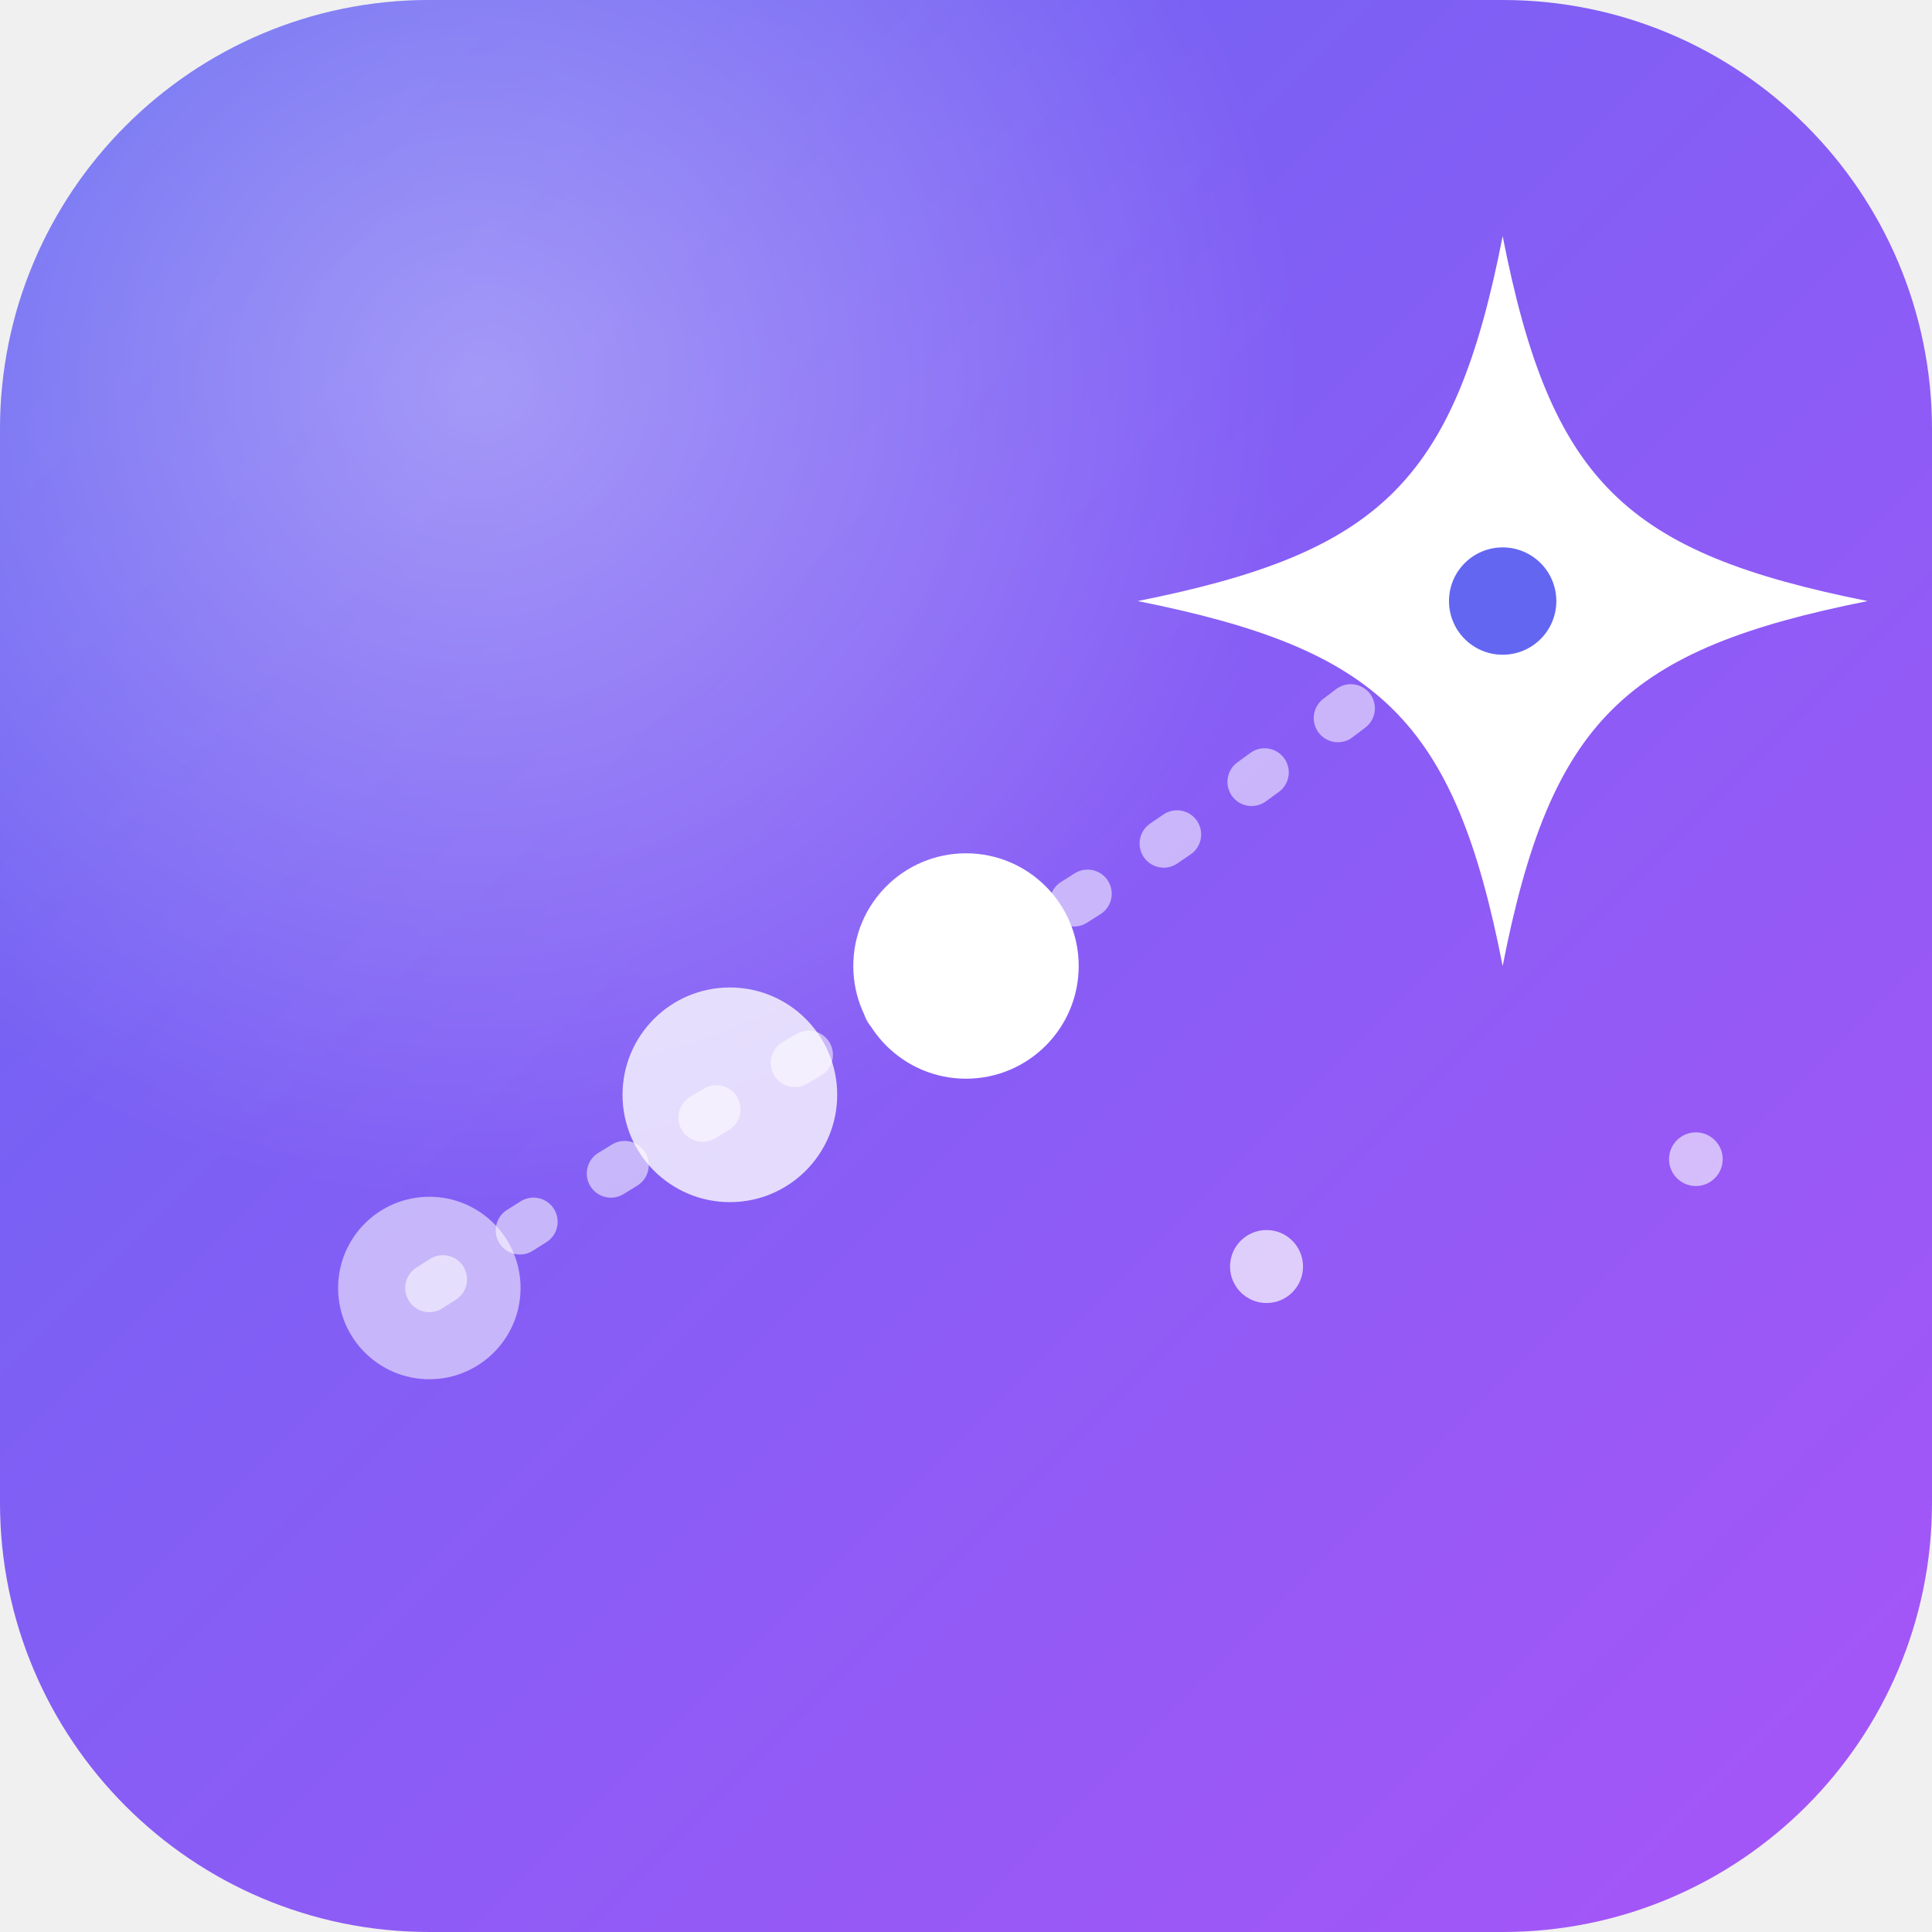
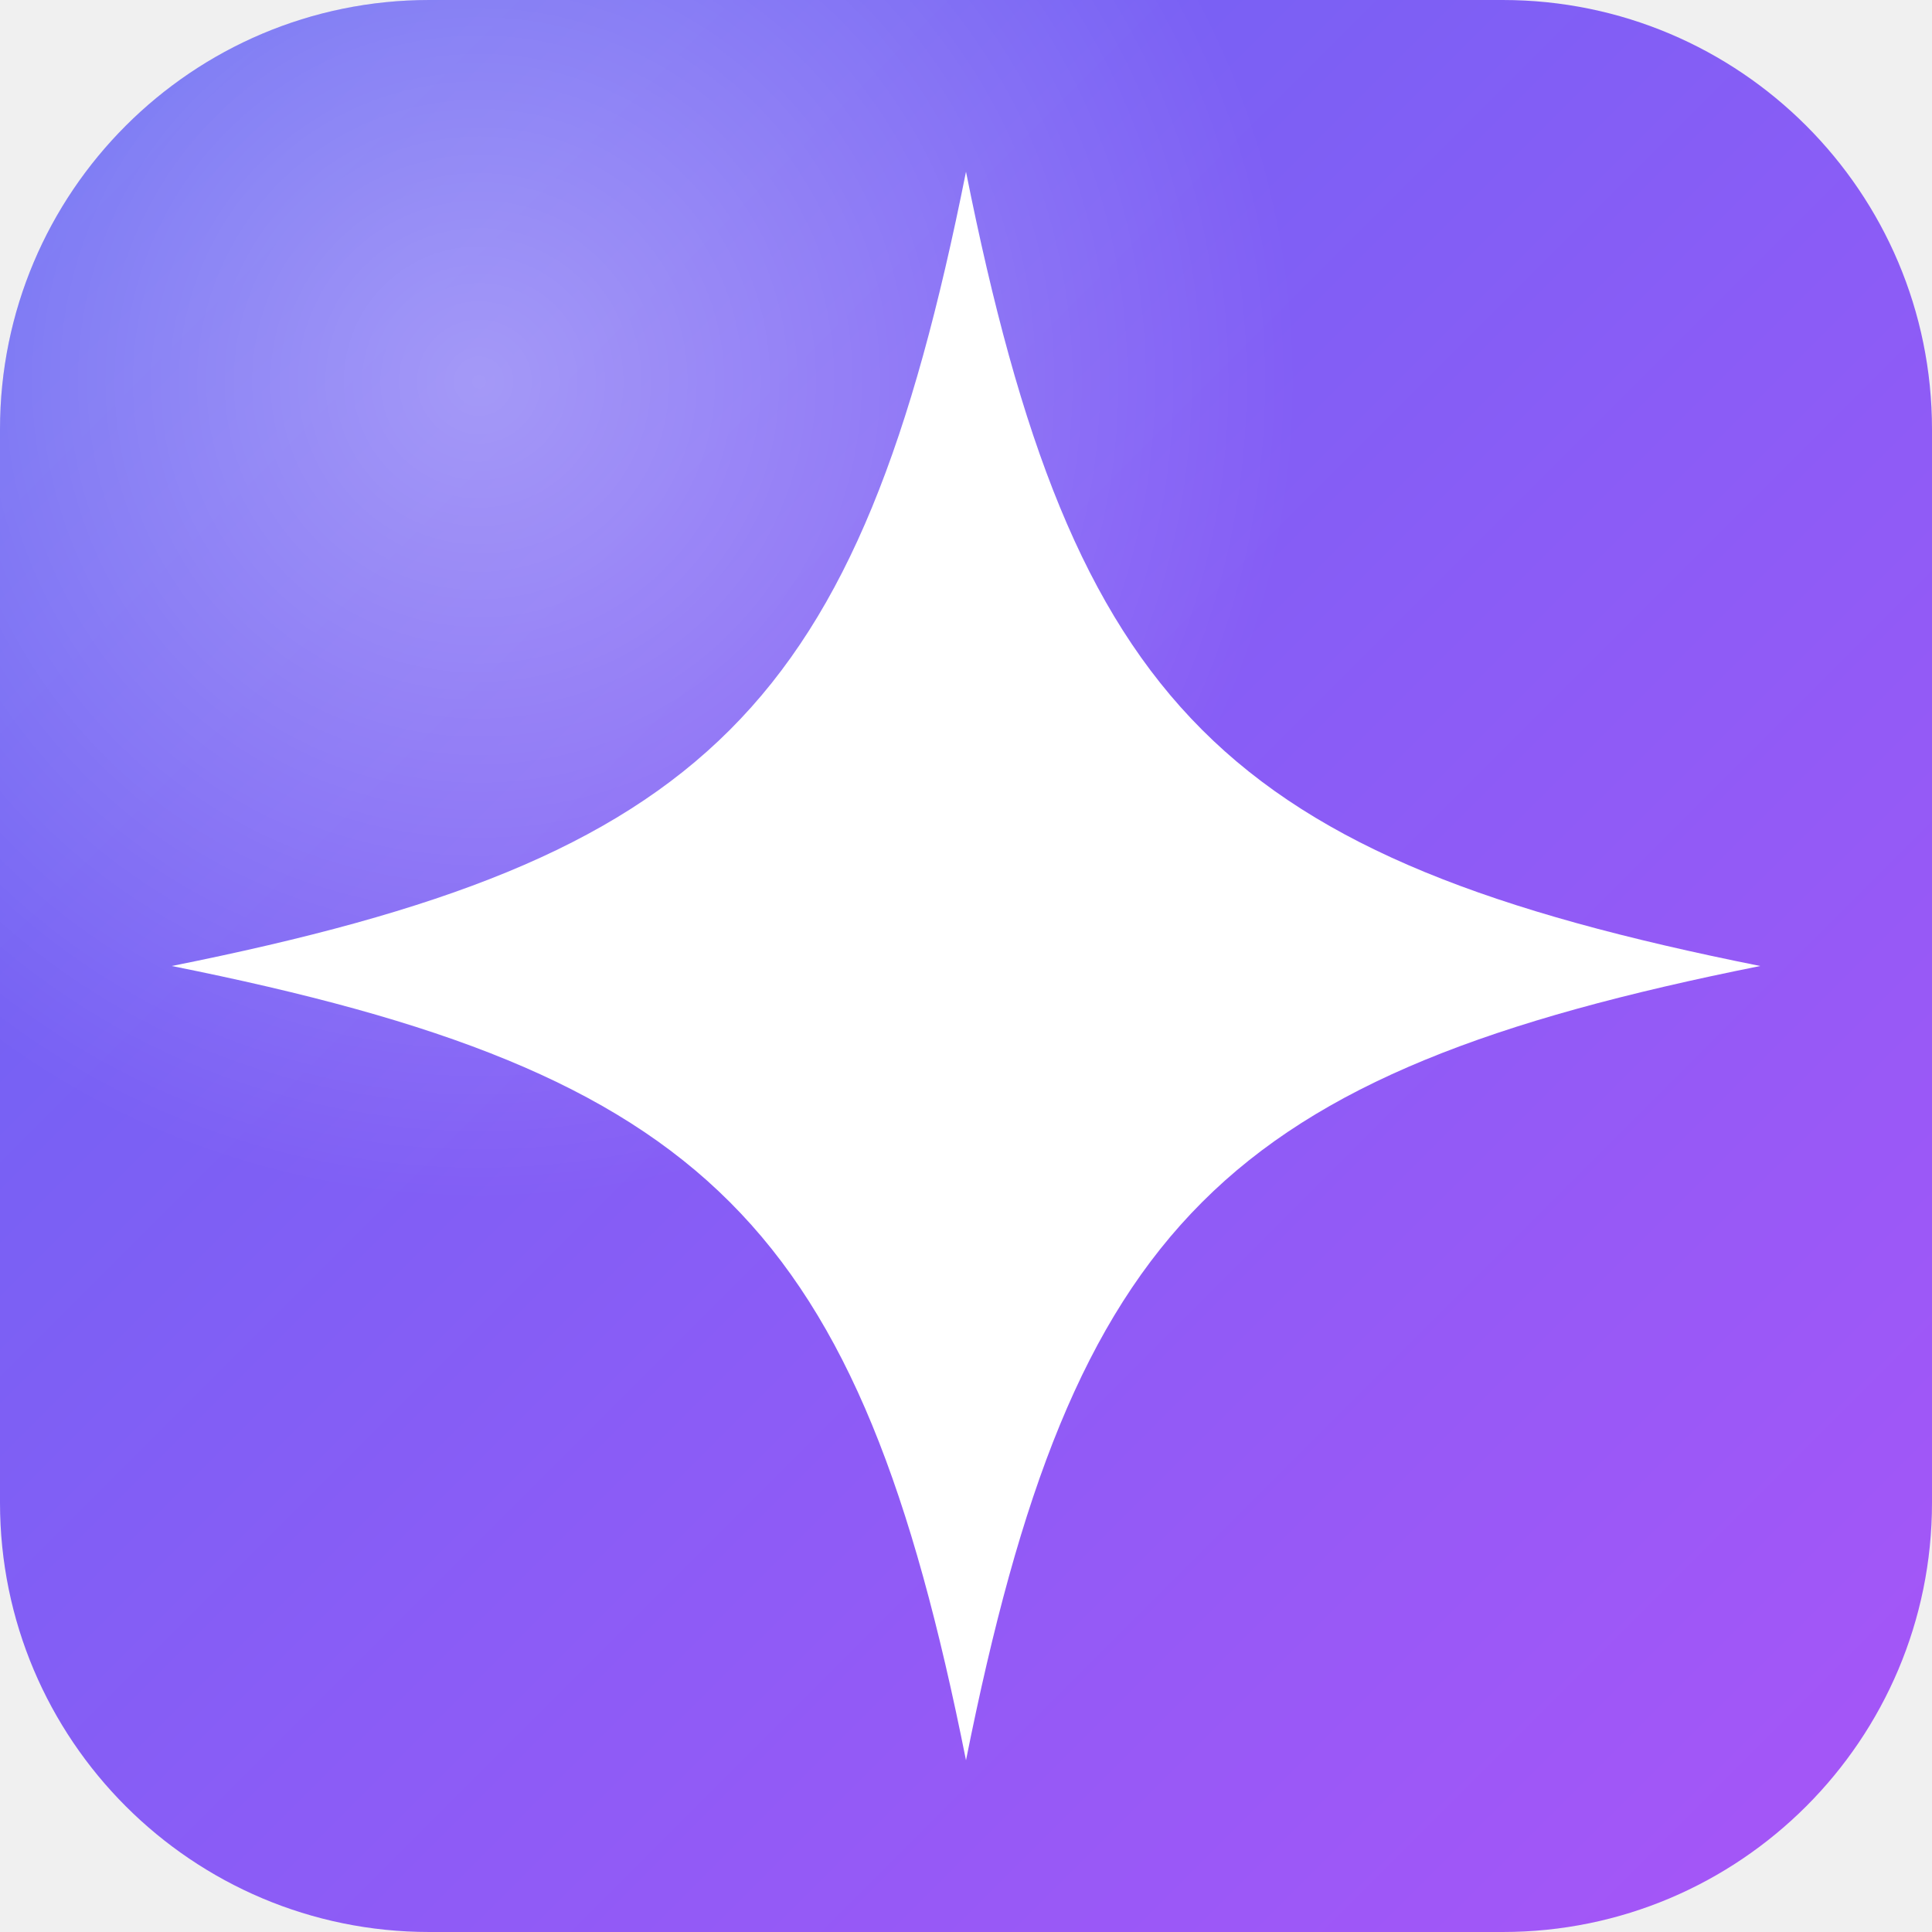
<svg xmlns="http://www.w3.org/2000/svg" viewBox="0 0 180 180">
  <defs>
    <linearGradient id="bg" x1="0" y1="0" x2="1" y2="1">
      <stop offset="0%" stop-color="#6366f1" />
      <stop offset="55%" stop-color="#8b5cf6" />
      <stop offset="100%" stop-color="#a855f7" />
    </linearGradient>
    <radialGradient id="highlight" cx="0.25" cy="0.2" r="0.7">
      <stop offset="0%" stop-color="#ffffff" stop-opacity="0.35" />
      <stop offset="60%" stop-color="#ffffff" stop-opacity="0" />
    </radialGradient>
  </defs>
  <rect width="180" height="180" rx="40" fill="url(#bg)" />
  <rect width="180" height="180" rx="40" fill="url(#highlight)" />
-   <path d="M40 120 Q68 102 90 90 T146 50" stroke="#ffffff" stroke-width="4.5" stroke-opacity="0.55" fill="none" stroke-linecap="round" stroke-dasharray="1.5 8.5" />
-   <circle cx="40" cy="120" r="8.5" fill="#ffffff" fill-opacity="0.55" />
-   <circle cx="68" cy="102" r="10" fill="#ffffff" fill-opacity="0.78" />
-   <circle cx="90" cy="90" r="10.5" fill="#ffffff" />
-   <g transform="translate(140,56)" fill="#ffffff">
-     <path d="M0 -34 C4.5 -11 11.5 -4.5 34 0 C11.5 4.5 4.5 11 0 34 C-4.5 11 -11.5 4.5 -34 0 C-11.5 -4.5 -4.5 -11 0 -34 Z" />
-     <circle cx="0" cy="0" r="5" fill="#6366f1" />
+   <g transform="translate(90,90)" fill="#ffffff">
+     <path d="M0 -74 C10 -24 24 -10 74 0 C24 10 10 24 0 74 C-10 24 -24 10 -74 0 C-24 -10 -10 -24 0 -74 Z" />
  </g>
-   <circle cx="118" cy="118" r="3.4" fill="#ffffff" fill-opacity="0.7" />
-   <circle cx="158" cy="108" r="2.5" fill="#ffffff" fill-opacity="0.6" />
</svg>
